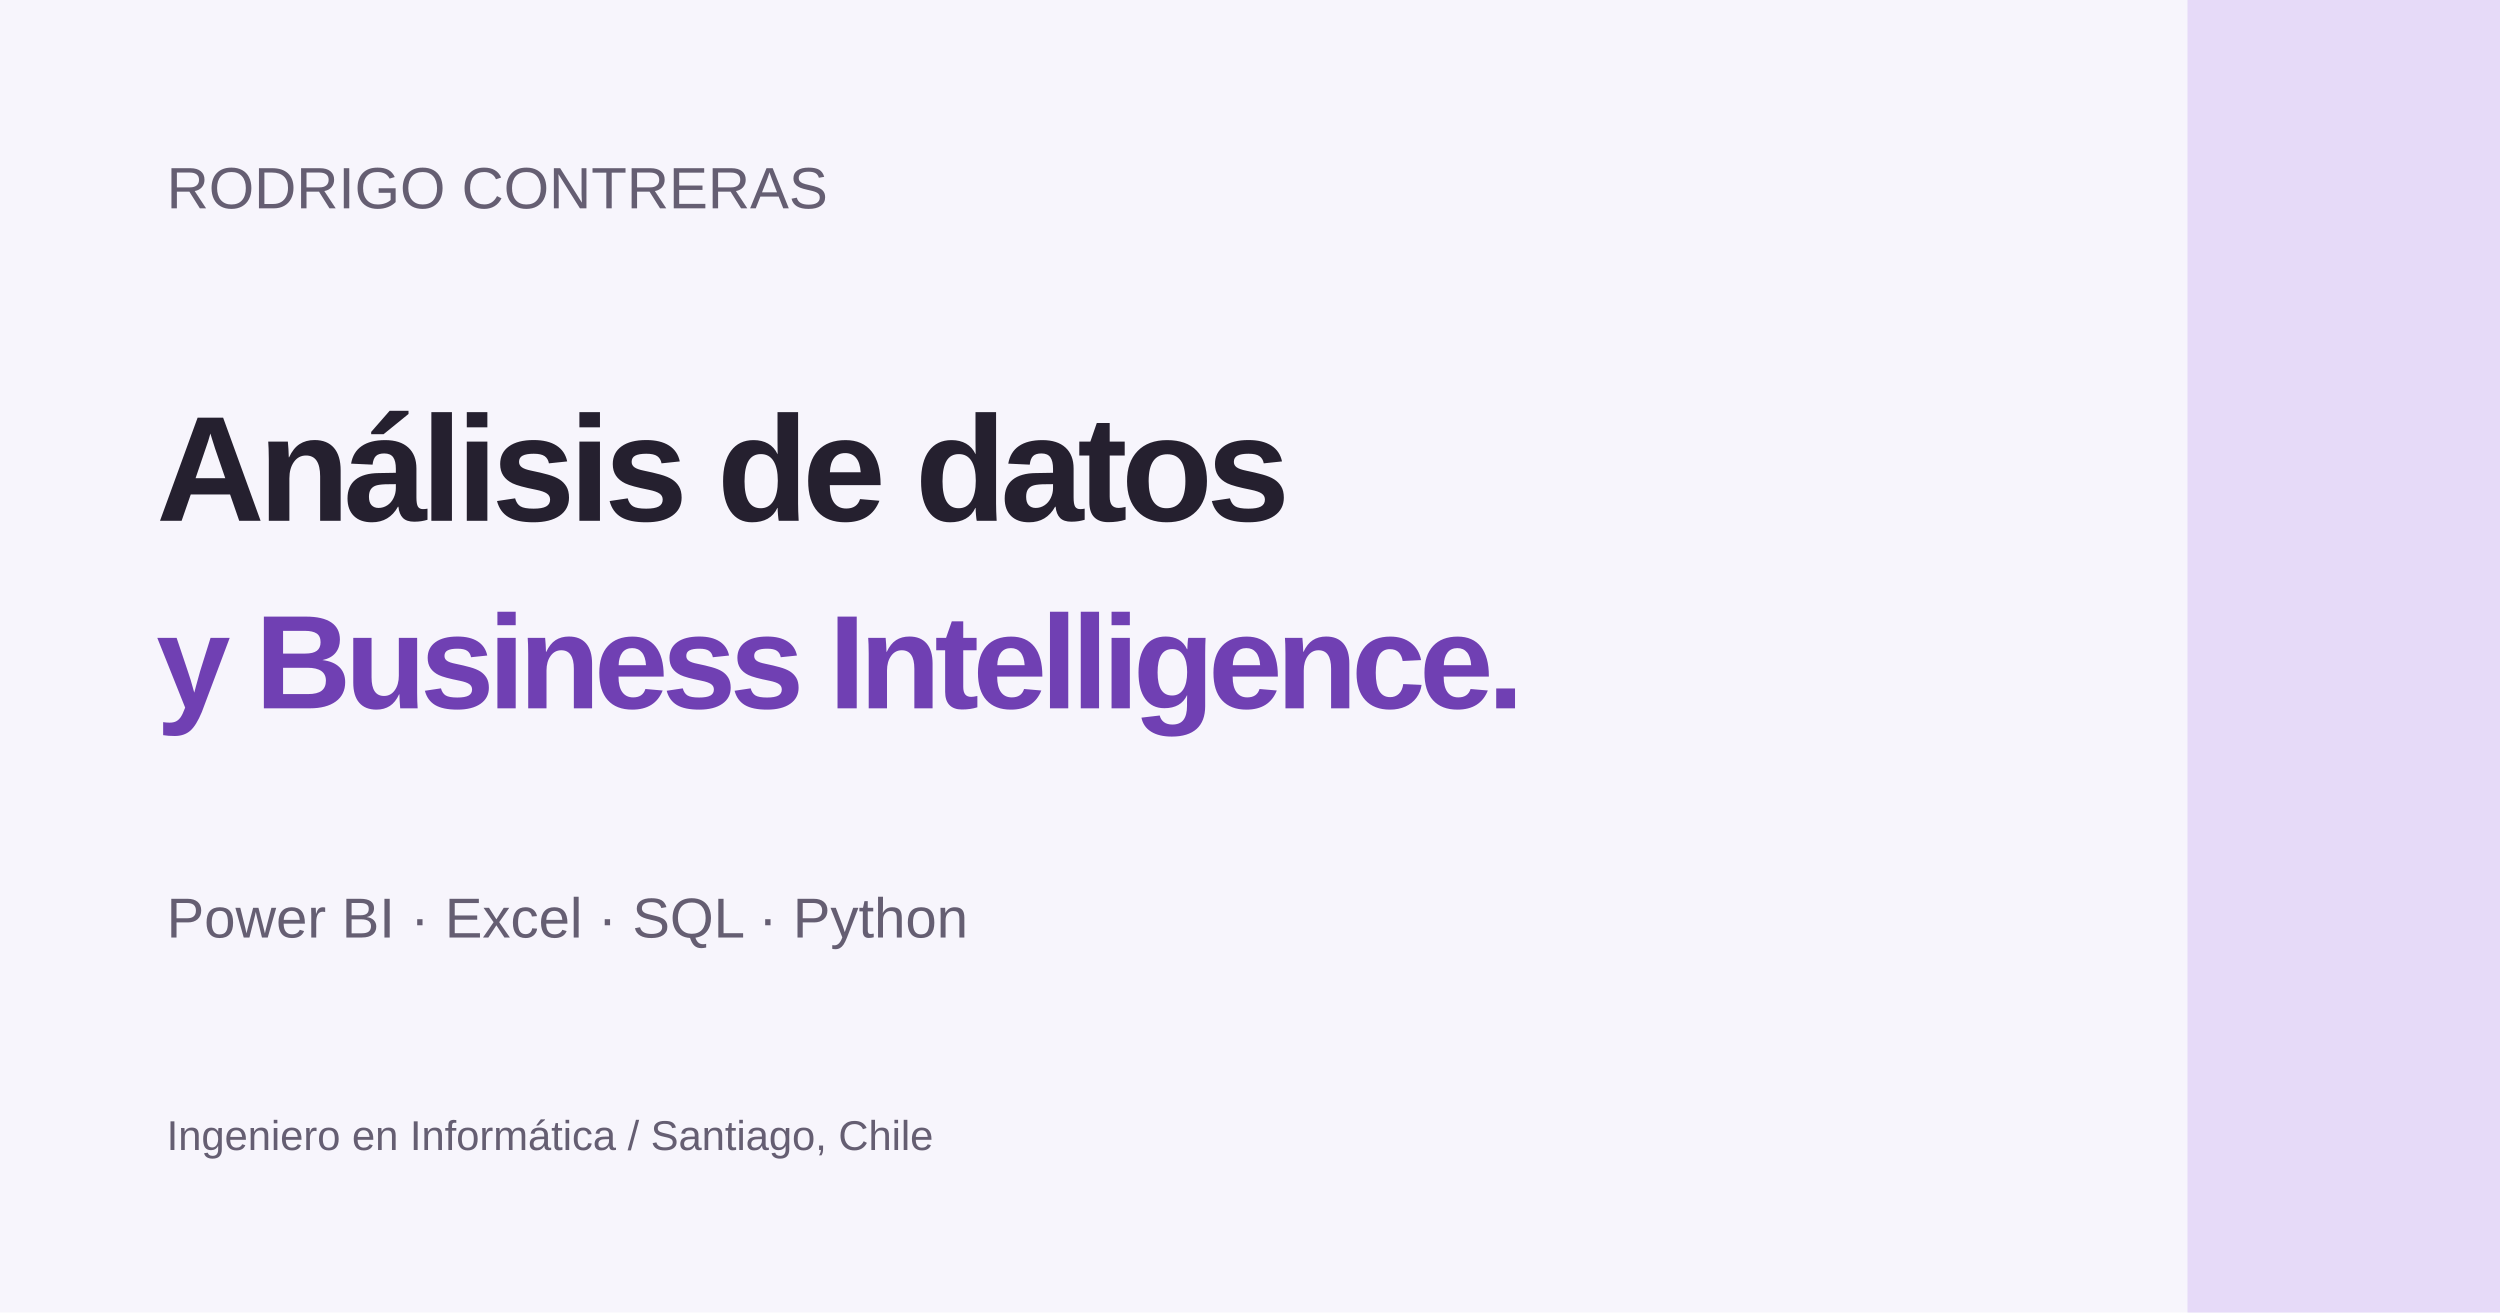
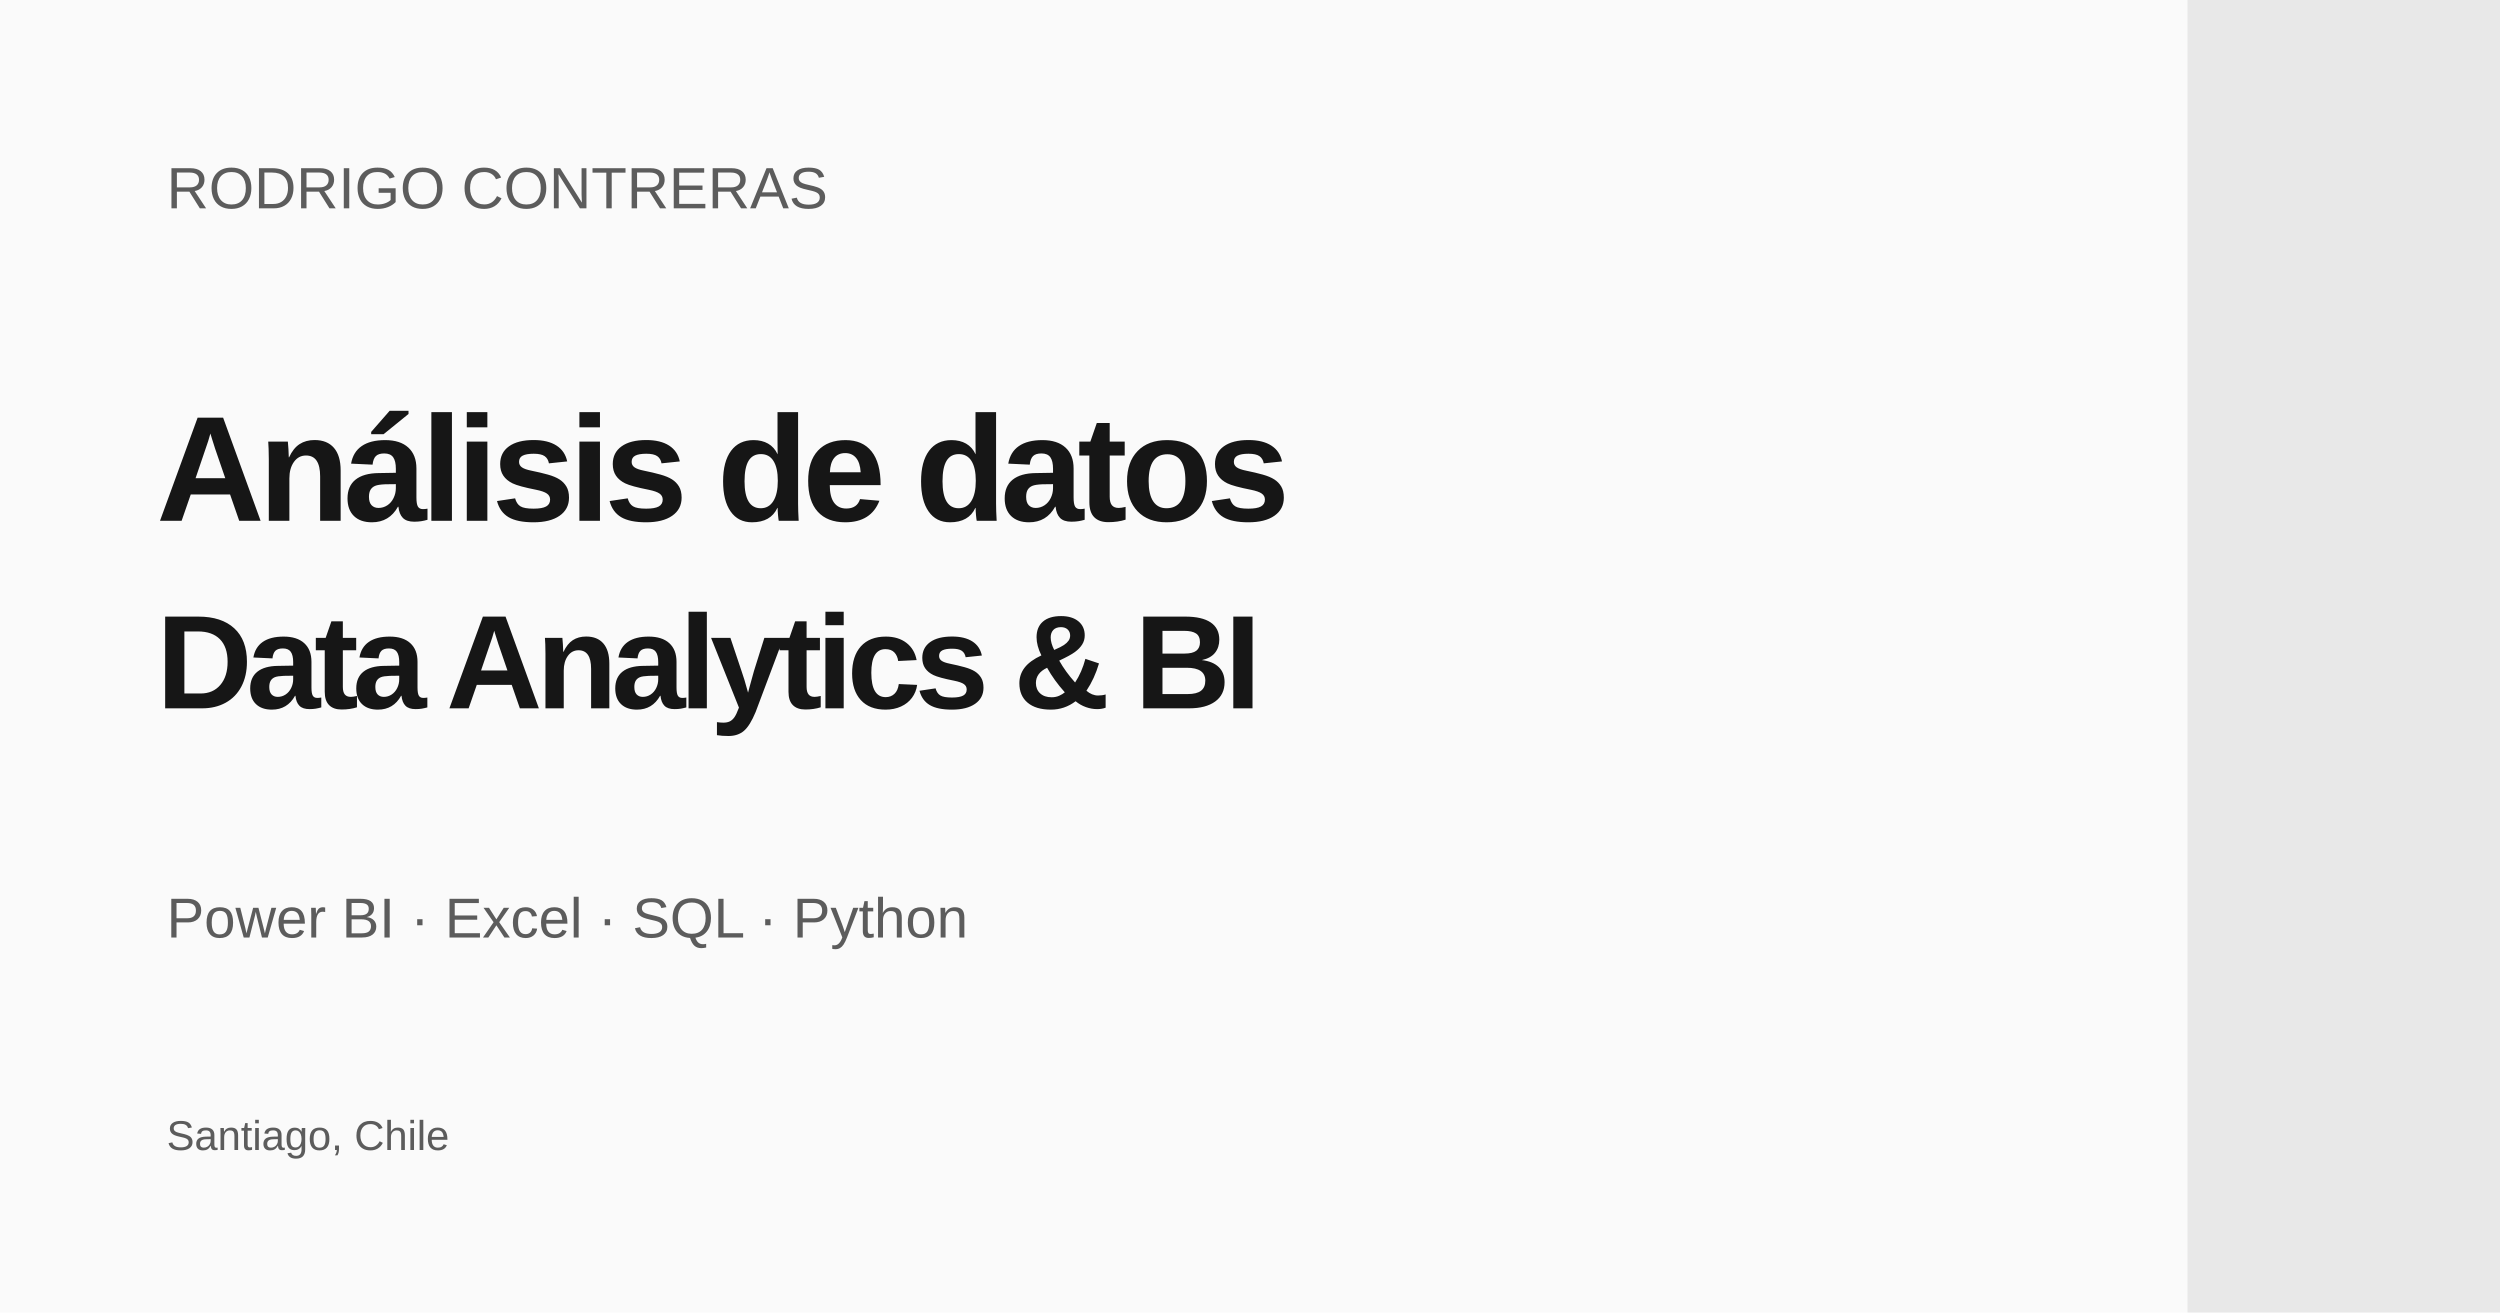
<svg xmlns="http://www.w3.org/2000/svg" width="1200" height="630" viewBox="0 0 1200 630">
-   <rect width="1200" height="630" fill="#f7f5fc" />
-   <rect x="1050" width="150" height="630" fill="#e6daf8" />
-   <text x="80" y="100" font-family="Arial,sans-serif" font-size="28" fill="#655e72">RODRIGO CONTRERAS</text>
-   <text x="75" y="250" font-family="Arial,sans-serif" font-size="72" font-weight="700" letter-spacing="-3" fill="#25202f">Análisis de datos</text>
-   <text x="75" y="340" font-family="Arial,sans-serif" font-size="64" font-weight="700" letter-spacing="-3" fill="#7040b3">y Business Intelligence.</text>
-   <text x="80" y="450" font-family="Arial,sans-serif" font-size="27" fill="#655e72">Power BI · Excel · SQL · Python</text>
-   <text x="80" y="552" font-family="Arial,sans-serif" font-size="20" fill="#655e72">Ingeniero en Informática / Santiago, Chile</text>
+   <rect width="1200" height="630" fill="#fafafa" />
+   <rect x="1050" width="150" height="630" fill="#e8e8e8" />
+   <text x="80" y="100" font-family="Arial,sans-serif" font-size="28" fill="#5c5c5c">RODRIGO CONTRERAS</text>
+   <text x="75" y="250" font-family="Arial,sans-serif" font-size="72" font-weight="700" letter-spacing="-3" fill="#161616">Análisis de datos</text>
+   <text x="75" y="340" font-family="Arial,sans-serif" font-size="64" font-weight="700" letter-spacing="-3" fill="#161616">Data Analytics &amp; BI</text>
+   <text x="80" y="450" font-family="Arial,sans-serif" font-size="27" fill="#5c5c5c">Power BI · Excel · SQL · Python</text>
+   <text x="80" y="552" font-family="Arial,sans-serif" font-size="20" fill="#5c5c5c">Santiago, Chile</text>
</svg>
